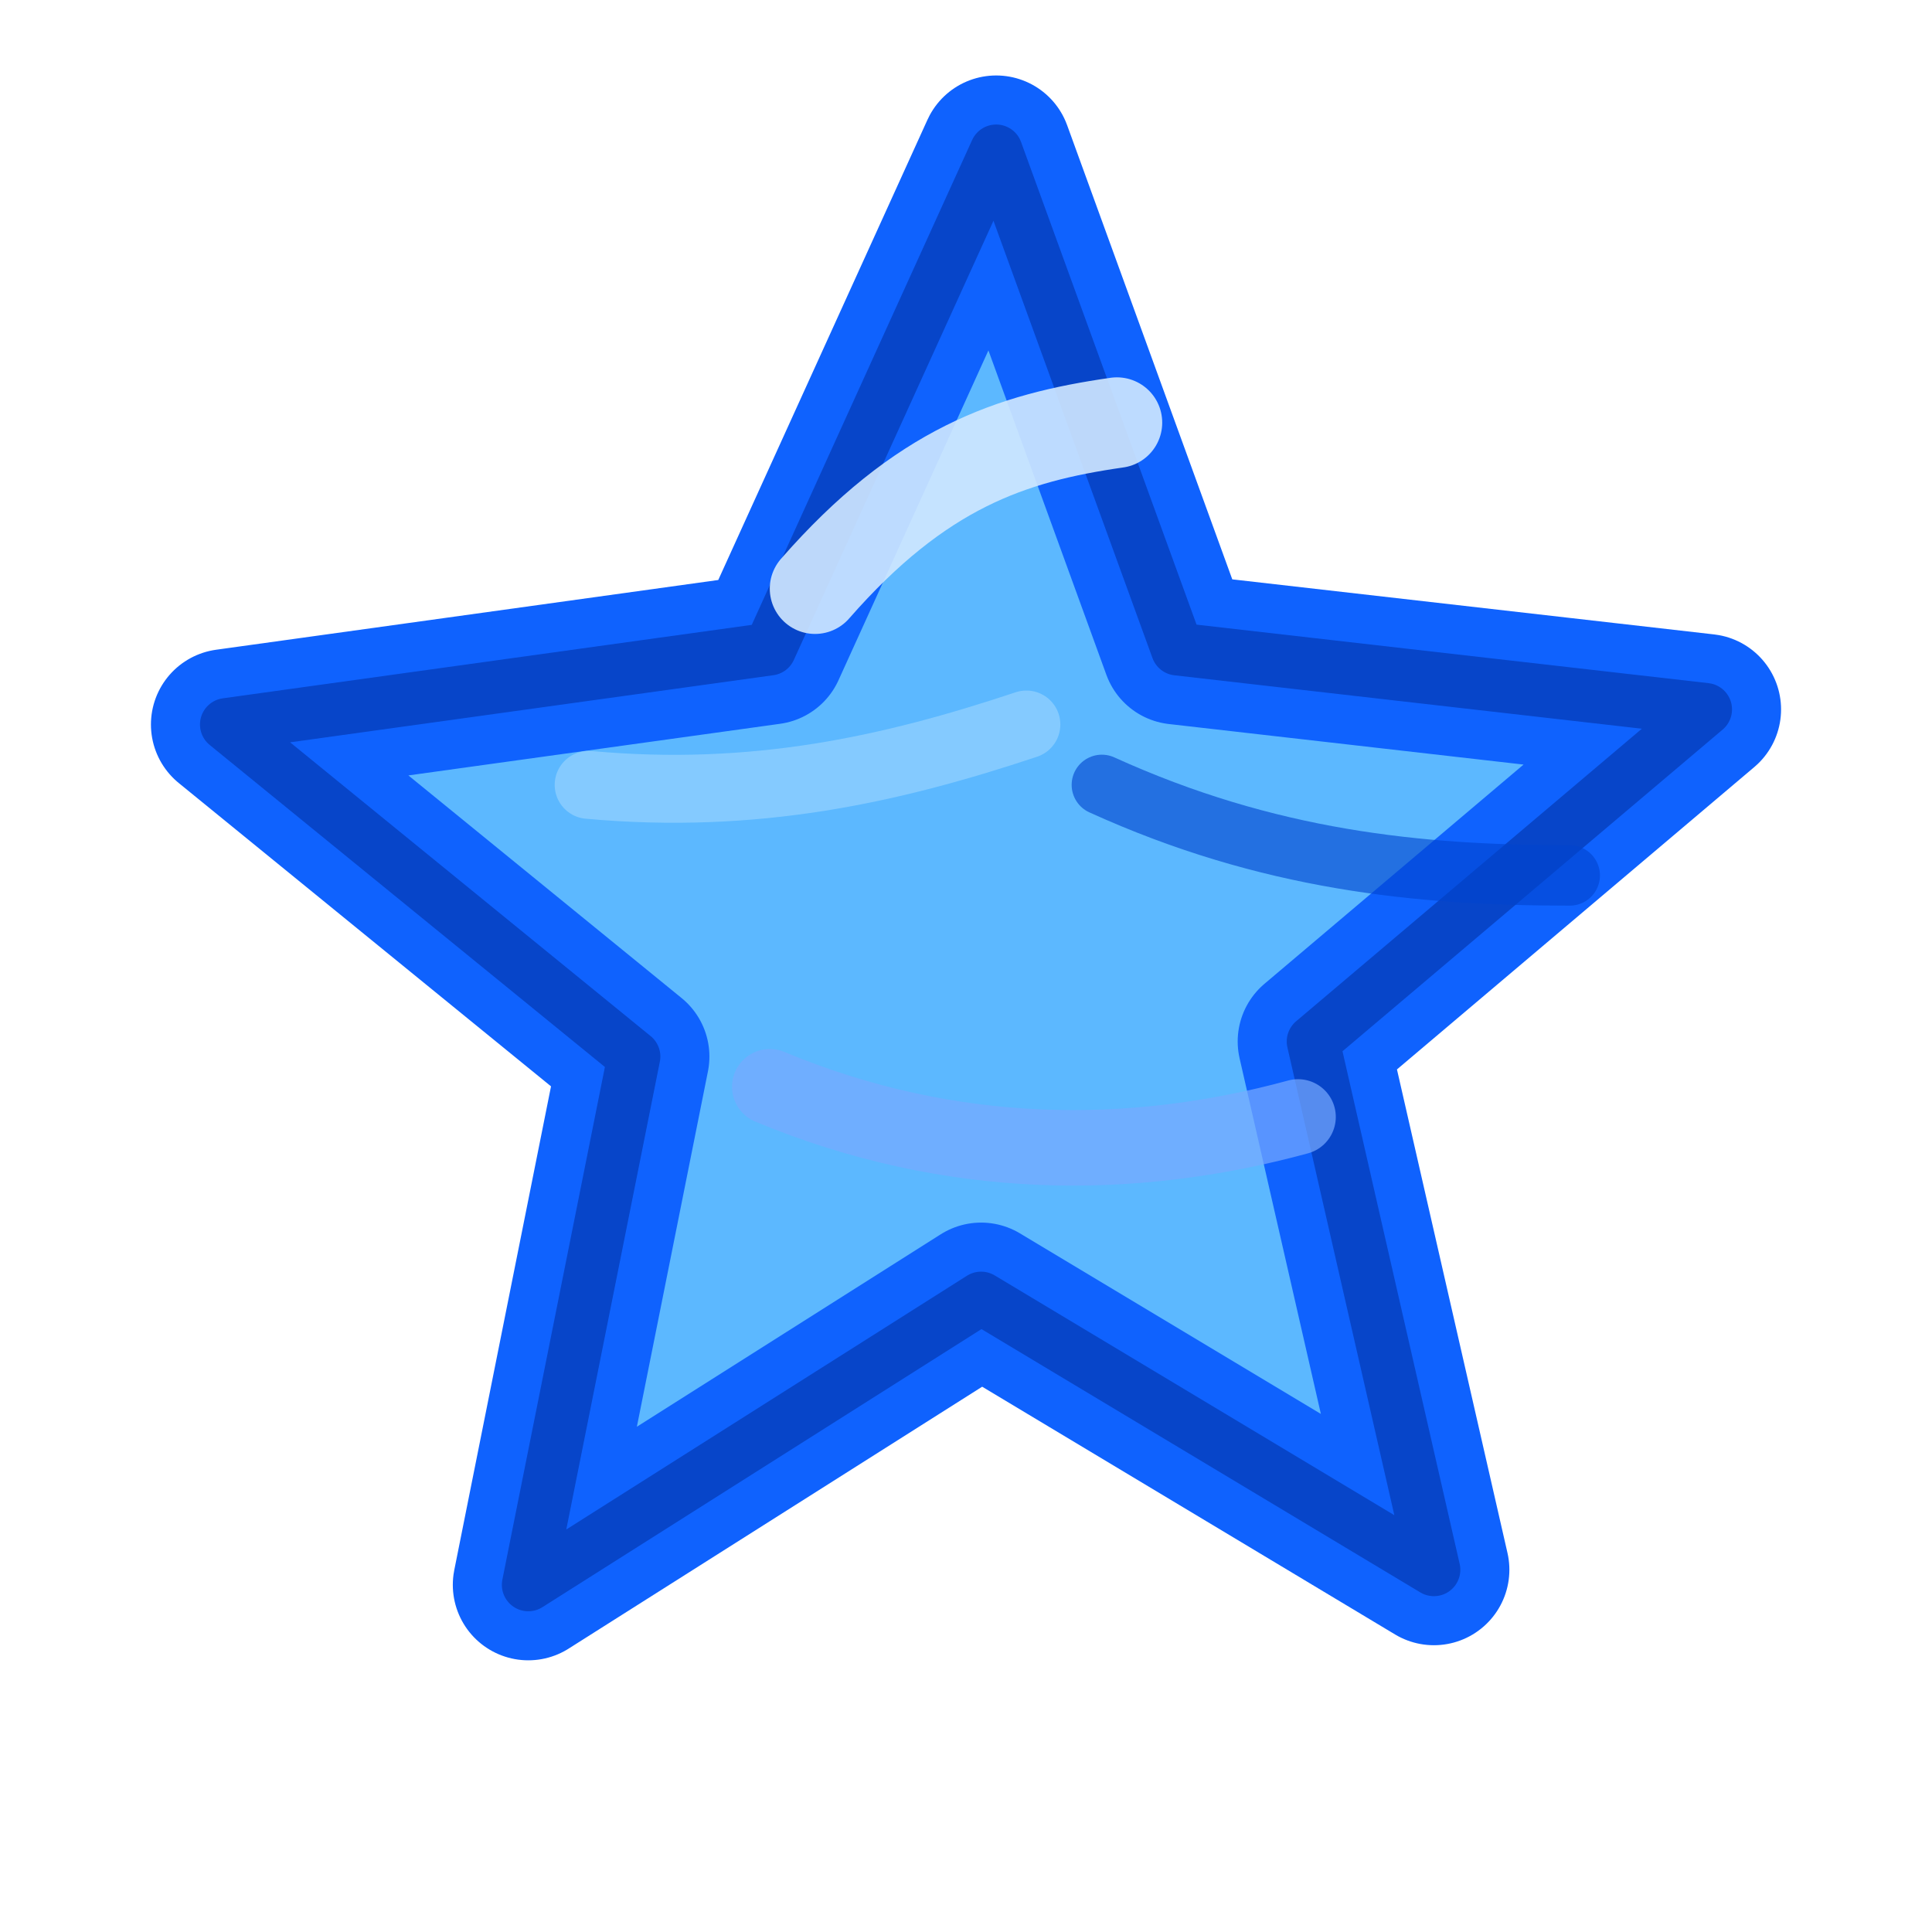
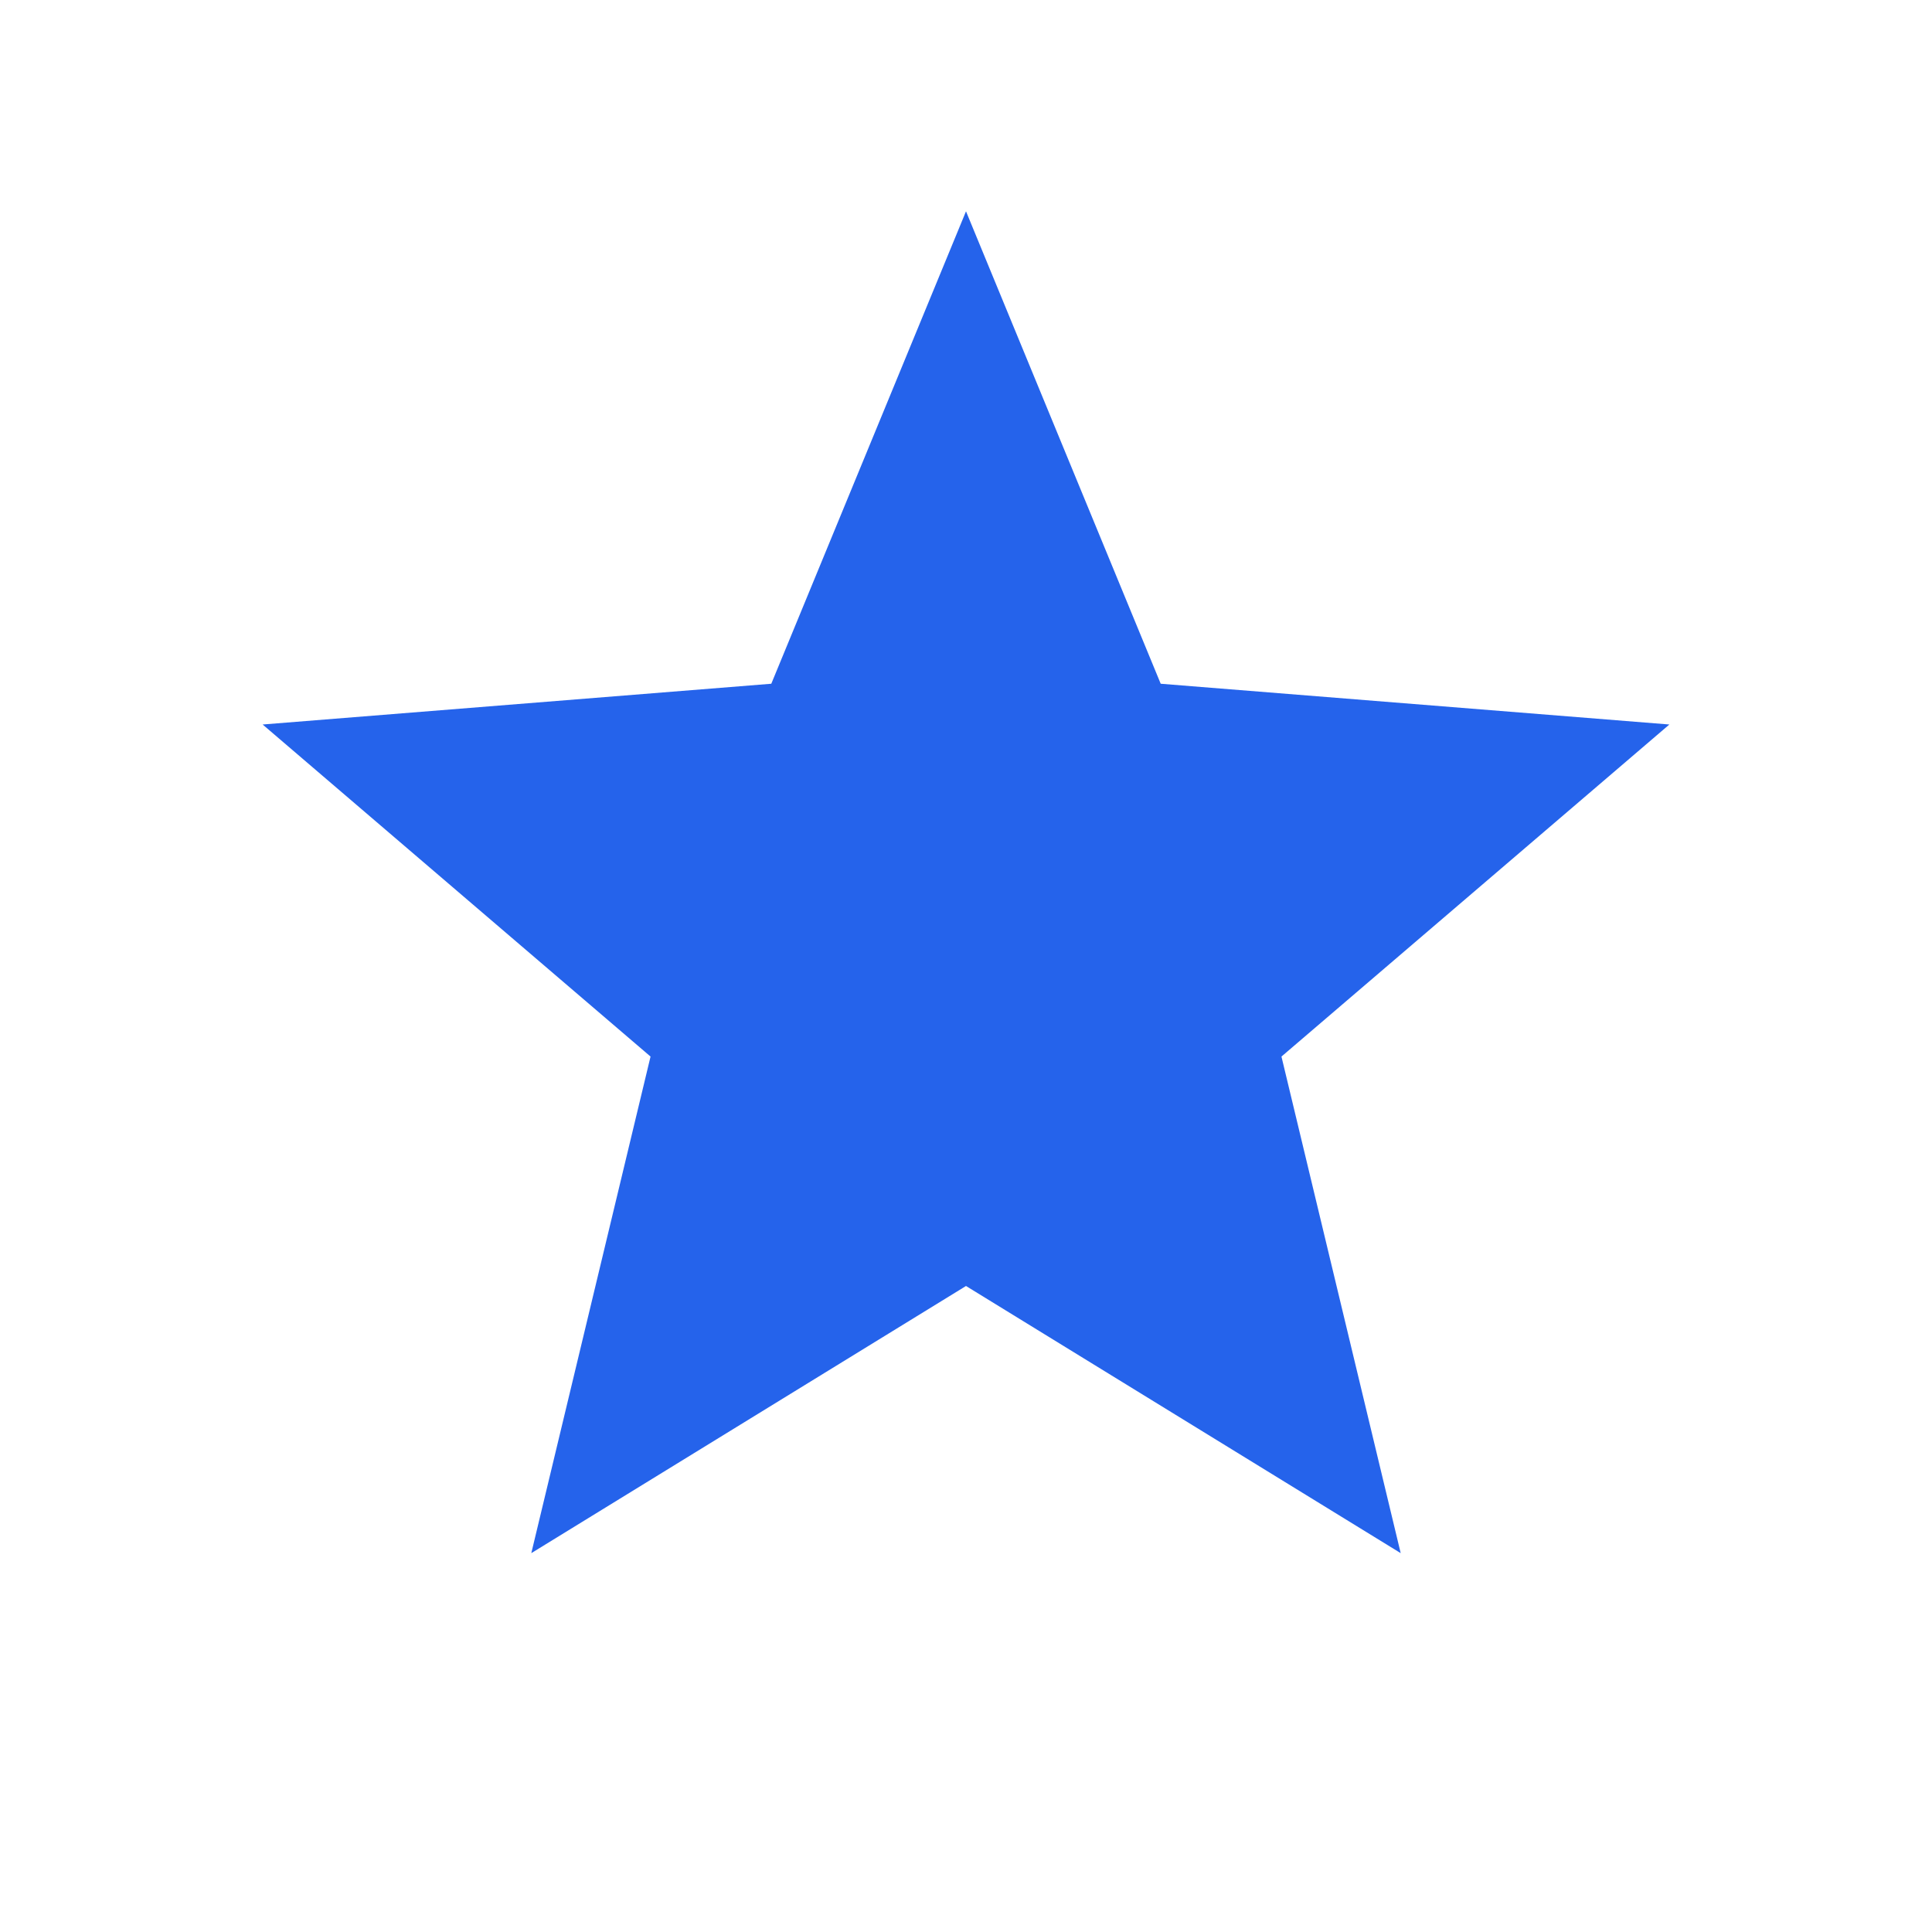
<svg xmlns="http://www.w3.org/2000/svg" width="128" height="128" viewBox="0 0 128 128" fill="none" role="img" aria-labelledby="title desc">
-   <path d="M66 10L78 43L113 47L87 69L95 104L65 86L35 105L42 70L15 48L51 43L66 10Z" fill="#5CB8FF" />
-   <path d="M66 10L78 43L113 47L87 69L95 104L65 86L35 105L42 70L15 48L51 43L66 10Z" stroke="#0F62FE" stroke-width="10" stroke-linecap="round" stroke-linejoin="round" />
-   <path d="M66 10L78 43L113 47L87 69L95 104L65 86L35 105L42 70L15 48L51 43L66 10Z" stroke="#002D9C" stroke-width="3.5" stroke-linecap="round" stroke-linejoin="round" opacity="0.55" />
-   <path d="M54 39C61 31 67 29 74 28" stroke="#D0E8FF" stroke-width="6" stroke-linecap="round" opacity="0.9" />
-   <path d="M39 52C50 53 59 51 68 48" stroke="#8FD0FF" stroke-width="4.5" stroke-linecap="round" opacity="0.78" />
-   <path d="M73 52C84 57 94 58 104 58" stroke="#0043CE" stroke-width="4" stroke-linecap="round" opacity="0.62" />
-   <path d="M51 72C63 77 75 77 86 74" stroke="#78A9FF" stroke-width="5" stroke-linecap="round" opacity="0.7" />
+   <path d="M64 14L76.9 45.3L110.6 48L84.9 70L92.8 102.9L64 85.2L35.2 102.9L43.1 70L17.4 48L51.1 45.3L64 14Z" fill="#2563EB" />
</svg>
